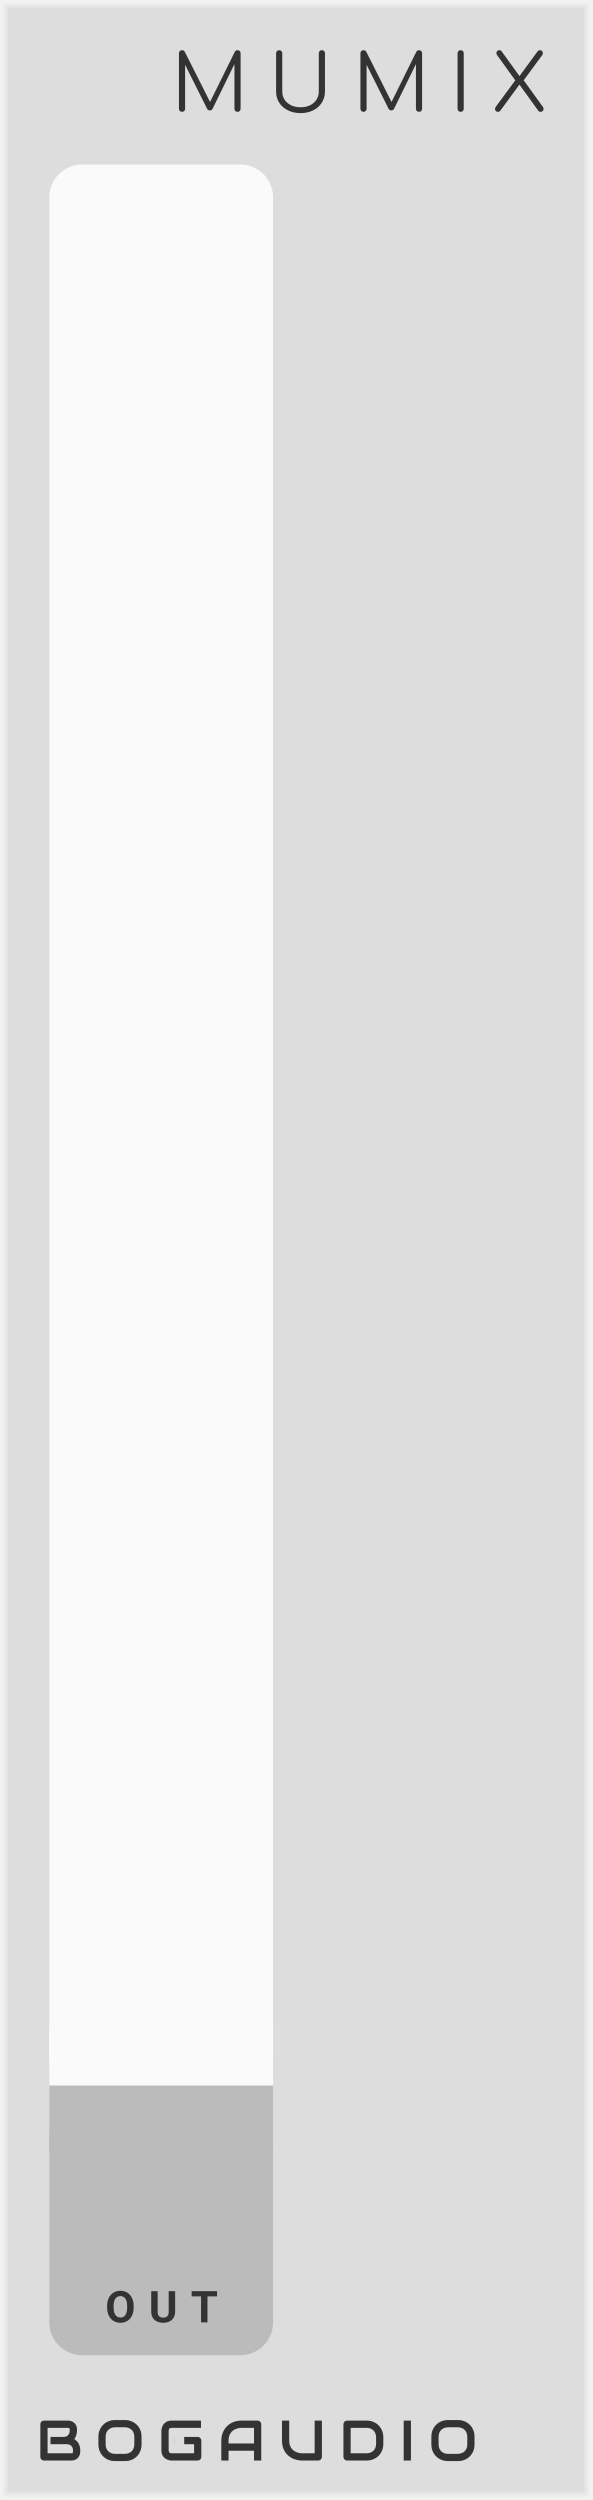
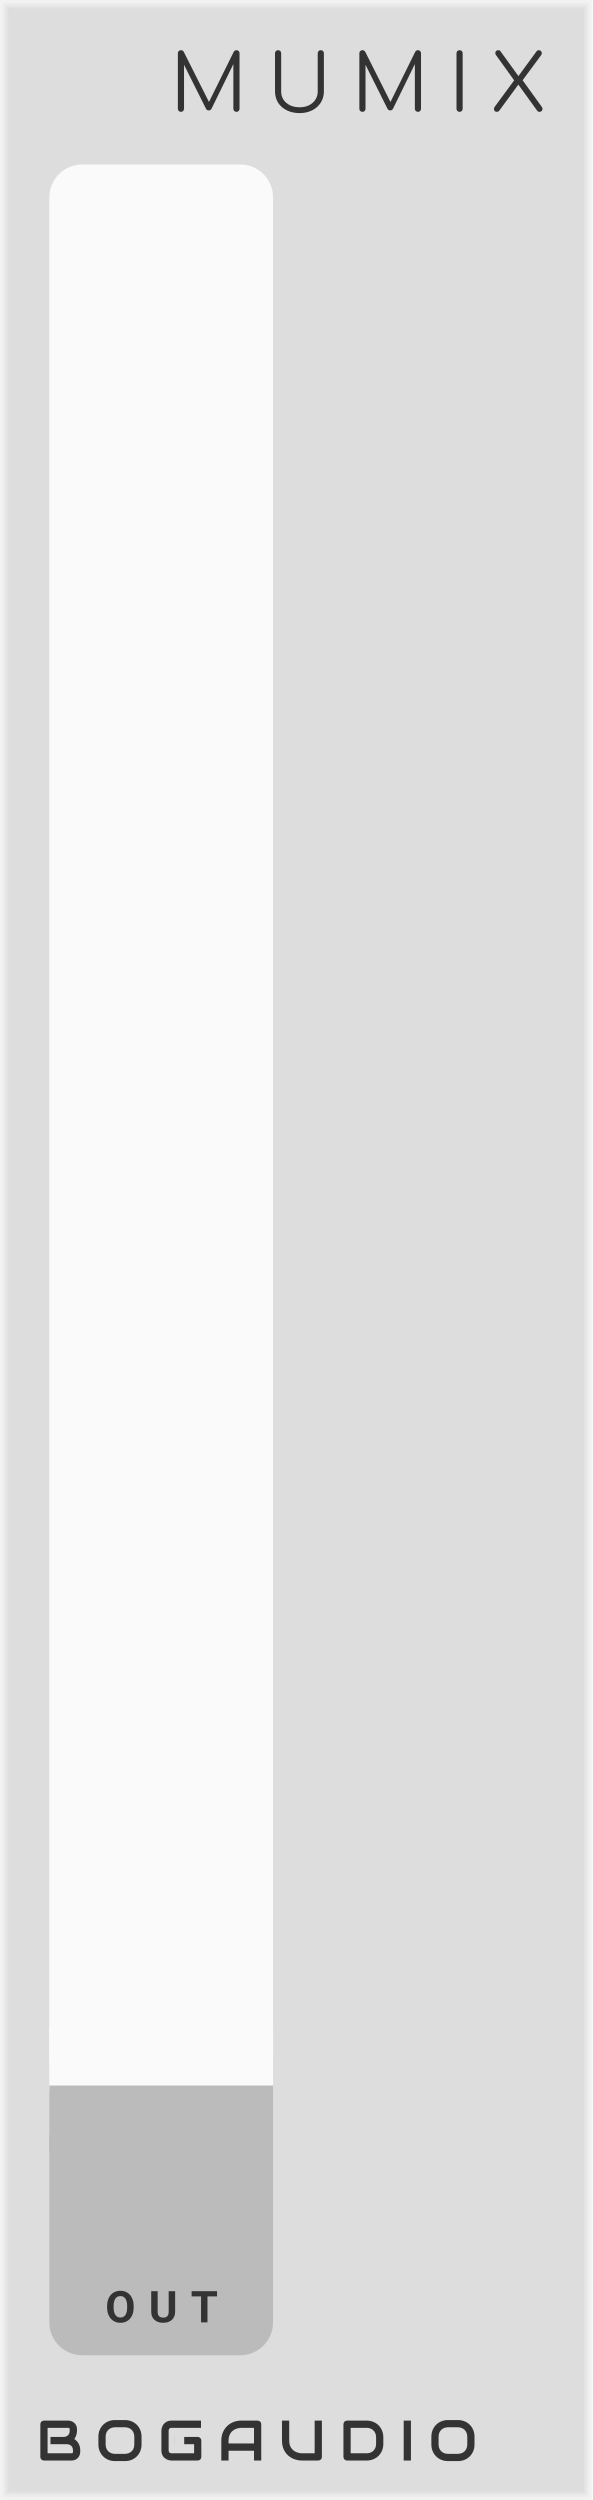
- <svg xmlns="http://www.w3.org/2000/svg" id="svg32322" viewBox="0 0 90 380" height="380" width="90" version="1.1">
-   <defs id="defs32326" />
-   <path d="M 0,0 H 90 V 380 H 0 Z" style="fill:#dddddd" id="rect32254" />
-   <path d="M 1,1 H 89 V 379 H 1 V 1" style="fill:none;stroke:#e4e4e4;stroke-width:0.5" id="polyline32256" />
-   <path d="m 0.5,0.5 h 89 v 379 H 0.5 V 0.5" style="fill:none;stroke:#ebebeb;stroke-width:0.8" id="polyline32258" />
-   <path d="M 0,0 H 90 V 380 H 0 V 0" style="fill:none;stroke:#f2f2f2;stroke-width:1" id="polyline32260" />
-   <g class="title" style="font-weight:normal;font-size:12px;font-family:Comfortaa, sans-serif;letter-spacing:3px;fill:#333333" id="text32262" aria-label="MUMIX">
-     <path id="path32385" style="font-weight:normal;font-size:12px;font-family:Comfortaa, sans-serif;letter-spacing:3px;fill:#333333" d="m 36.116,7.628 q 0.192,0 0.324,0.132 0.132,0.132 0.132,0.336 v 8.436 q 0,0.192 -0.132,0.336 Q 36.308,17 36.116,17 35.912,17 35.768,16.868 35.636,16.724 35.636,16.532 V 9.74 L 32.3,16.556 q -0.144,0.228 -0.408,0.228 -0.3,0 -0.432,-0.288 L 28.136,9.848 v 6.684 q 0,0.192 -0.132,0.336 Q 27.872,17 27.668,17 27.476,17 27.332,16.868 27.2,16.724 27.2,16.532 V 8.096 q 0,-0.204 0.132,-0.336 0.144,-0.132 0.336,-0.132 0.276,0 0.42,0.24 l 3.84,7.632 3.768,-7.632 q 0.144,-0.24 0.42,-0.24 z" />
-     <path id="path32387" style="font-weight:normal;font-size:12px;font-family:Comfortaa, sans-serif;letter-spacing:3px;fill:#333333" d="m 45.698,17.192 q -1.08,0 -1.932,-0.42 -0.852,-0.42 -1.332,-1.164 -0.468,-0.756 -0.468,-1.704 V 8.096 q 0,-0.204 0.132,-0.336 0.132,-0.132 0.336,-0.132 0.204,0 0.336,0.132 0.132,0.132 0.132,0.336 v 5.808 q 0,0.696 0.348,1.248 0.36,0.54 0.996,0.852 0.636,0.3 1.452,0.3 0.804,0 1.428,-0.3 0.624,-0.312 0.972,-0.852 0.36,-0.552 0.36,-1.248 V 8.096 q 0,-0.204 0.132,-0.336 0.132,-0.132 0.336,-0.132 0.204,0 0.336,0.132 0.132,0.132 0.132,0.336 v 5.808 q 0,0.948 -0.48,1.704 -0.468,0.744 -1.308,1.164 -0.84,0.42 -1.908,0.42 z" />
-     <path id="path32389" style="font-weight:normal;font-size:12px;font-family:Comfortaa, sans-serif;letter-spacing:3px;fill:#333333" d="m 63.702,7.628 q 0.192,0 0.324,0.132 0.132,0.132 0.132,0.336 v 8.436 q 0,0.192 -0.132,0.336 -0.132,0.132 -0.324,0.132 -0.204,0 -0.348,-0.132 -0.132,-0.144 -0.132,-0.336 V 9.74 l -3.336,6.816 q -0.144,0.228 -0.408,0.228 -0.3,0 -0.432,-0.288 L 55.722,9.848 v 6.684 q 0,0.192 -0.132,0.336 -0.132,0.132 -0.336,0.132 -0.192,0 -0.336,-0.132 -0.132,-0.144 -0.132,-0.336 V 8.096 q 0,-0.204 0.132,-0.336 0.144,-0.132 0.336,-0.132 0.276,0 0.42,0.24 l 3.84,7.632 3.768,-7.632 q 0.144,-0.24 0.42,-0.24 z" />
-     <path id="path32391" style="font-weight:normal;font-size:12px;font-family:Comfortaa, sans-serif;letter-spacing:3px;fill:#333333" d="m 70.02,17 q -0.192,0 -0.336,-0.132 -0.132,-0.144 -0.132,-0.336 V 8.096 q 0,-0.204 0.132,-0.336 0.144,-0.132 0.336,-0.132 0.204,0 0.336,0.132 0.132,0.132 0.132,0.336 v 8.436 q 0,0.192 -0.132,0.336 Q 70.224,17 70.02,17 Z" />
-     <path id="path32393" style="font-weight:normal;font-size:12px;font-family:Comfortaa, sans-serif;letter-spacing:3px;fill:#333333" d="m 82.516,16.244 q 0.108,0.144 0.108,0.3 0,0.192 -0.12,0.324 -0.12,0.132 -0.324,0.132 -0.24,0 -0.36,-0.168 L 78.952,12.86 76.024,16.856 Q 75.904,17 75.688,17 q -0.204,0 -0.324,-0.12 -0.12,-0.132 -0.12,-0.312 0,-0.18 0.108,-0.324 l 2.964,-4.032 -2.772,-3.852 q -0.096,-0.156 -0.096,-0.288 0,-0.18 0.12,-0.312 0.12,-0.132 0.312,-0.132 0.24,0 0.36,0.168 l 2.724,3.768 2.76,-3.768 q 0.132,-0.168 0.36,-0.168 0.192,0 0.312,0.144 0.12,0.132 0.12,0.312 0,0.156 -0.084,0.276 l -2.832,3.84 z" />
+ <svg xmlns="http://www.w3.org/2000/svg" id="svg33012" viewBox="0 0 90 380" height="380" width="90" version="1.1">
+   <defs id="defs33016" />
+   <svg version="1.1" id="svg32940" width="100%" height="100%">
+     <path class="module-background background-fill" d="M 0,0 H 90 V 380 H 0 Z" style="fill:#dddddd" id="rect32938" />
+   </svg>
+   <svg version="1.1" id="svg32948" width="100%" height="100%">
+     <path class="module-border-inner" d="M 1,1 H 89 V 379 H 1 V 1" style="fill:none;stroke:#e4e4e4;stroke-width:0.5" id="polyline32942" />
+     <path class="module-border-middle" d="m 0.5,0.5 h 89 v 379 H 0.5 V 0.5" style="fill:none;stroke:#ebebeb;stroke-width:0.8" id="polyline32944" />
+     <path class="module-border-outer" d="M 0,0 H 90 V 380 H 0 V 0" style="fill:none;stroke:#f2f2f2;stroke-width:1" id="polyline32946" />
+   </svg>
+   <g class="title" style="font-weight:normal;font-size:12px;font-family:Comfortaa, sans-serif;letter-spacing:3px;text-anchor:end;fill:#333333" id="text32950" aria-label="MUMIX">
+     <path id="path33083" style="font-weight:normal;font-size:12px;font-family:Comfortaa, sans-serif;letter-spacing:3px;text-anchor:end;fill:#333333" d="m 35.952,7.628 q 0.192,0 0.324,0.132 0.132,0.132 0.132,0.336 v 8.436 q 0,0.192 -0.132,0.336 -0.132,0.132 -0.324,0.132 -0.204,0 -0.348,-0.132 -0.132,-0.144 -0.132,-0.336 V 9.74 l -3.336,6.816 q -0.144,0.228 -0.408,0.228 -0.3,0 -0.432,-0.288 l -3.324,-6.648 v 6.684 q 0,0.192 -0.132,0.336 Q 27.708,17 27.504,17 q -0.192,0 -0.336,-0.132 -0.132,-0.144 -0.132,-0.336 V 8.096 q 0,-0.204 0.132,-0.336 0.144,-0.132 0.336,-0.132 0.276,0 0.42,0.24 l 3.84,7.632 3.768,-7.632 q 0.144,-0.24 0.42,-0.24 z" />
+     <path id="path33085" style="font-weight:normal;font-size:12px;font-family:Comfortaa, sans-serif;letter-spacing:3px;text-anchor:end;fill:#333333" d="m 45.534,17.192 q -1.08,0 -1.932,-0.42 -0.852,-0.42 -1.332,-1.164 -0.468,-0.756 -0.468,-1.704 V 8.096 q 0,-0.204 0.132,-0.336 0.132,-0.132 0.336,-0.132 0.204,0 0.336,0.132 0.132,0.132 0.132,0.336 v 5.808 q 0,0.696 0.348,1.248 0.36,0.54 0.996,0.852 0.636,0.3 1.452,0.3 0.804,0 1.428,-0.3 0.624,-0.312 0.972,-0.852 0.36,-0.552 0.36,-1.248 V 8.096 q 0,-0.204 0.132,-0.336 0.132,-0.132 0.336,-0.132 0.204,0 0.336,0.132 0.132,0.132 0.132,0.336 v 5.808 q 0,0.948 -0.48,1.704 -0.468,0.744 -1.308,1.164 -0.84,0.42 -1.908,0.42 z" />
+     <path id="path33087" style="font-weight:normal;font-size:12px;font-family:Comfortaa, sans-serif;letter-spacing:3px;text-anchor:end;fill:#333333" d="m 63.538,7.628 q 0.192,0 0.324,0.132 0.132,0.132 0.132,0.336 v 8.436 q 0,0.192 -0.132,0.336 -0.132,0.132 -0.324,0.132 -0.204,0 -0.348,-0.132 -0.132,-0.144 -0.132,-0.336 V 9.74 l -3.336,6.816 q -0.144,0.228 -0.408,0.228 -0.3,0 -0.432,-0.288 l -3.324,-6.648 v 6.684 q 0,0.192 -0.132,0.336 -0.132,0.132 -0.336,0.132 -0.192,0 -0.336,-0.132 -0.132,-0.144 -0.132,-0.336 V 8.096 q 0,-0.204 0.132,-0.336 0.144,-0.132 0.336,-0.132 0.276,0 0.42,0.24 l 3.84,7.632 3.768,-7.632 q 0.144,-0.24 0.42,-0.24 z" />
+     <path id="path33089" style="font-weight:normal;font-size:12px;font-family:Comfortaa, sans-serif;letter-spacing:3px;text-anchor:end;fill:#333333" d="m 69.856,17 q -0.192,0 -0.336,-0.132 -0.132,-0.144 -0.132,-0.336 V 8.096 q 0,-0.204 0.132,-0.336 0.144,-0.132 0.336,-0.132 0.204,0 0.336,0.132 0.132,0.132 0.132,0.336 v 8.436 q 0,0.192 -0.132,0.336 Q 70.059,17 69.856,17 Z" />
+     <path id="path33091" style="font-weight:normal;font-size:12px;font-family:Comfortaa, sans-serif;letter-spacing:3px;text-anchor:end;fill:#333333" d="m 82.352,16.244 q 0.108,0.144 0.108,0.3 0,0.192 -0.12,0.324 -0.12,0.132 -0.324,0.132 -0.24,0 -0.36,-0.168 l -2.868,-3.972 -2.928,3.996 q -0.12,0.144 -0.336,0.144 -0.204,0 -0.324,-0.12 -0.12,-0.132 -0.12,-0.312 0,-0.18 0.108,-0.324 l 2.964,-4.032 -2.772,-3.852 q -0.096,-0.156 -0.096,-0.288 0,-0.18 0.12,-0.312 0.12,-0.132 0.312,-0.132 0.24,0 0.36,0.168 l 2.724,3.768 2.76,-3.768 q 0.132,-0.168 0.36,-0.168 0.192,0 0.312,0.144 0.12,0.132 0.12,0.312 0,0.156 -0.084,0.276 l -2.832,3.84 z" />
  </g>
-   <g class="brand" style="font-weight:bold;font-size:8.667px;font-family:Audiowide, sans-serif;letter-spacing:2px;fill:#333333" id="text32264" aria-label="BOGAUDIO">
-     <path id="path32368" style="font-weight:bold;font-size:8.667px;font-family:Audiowide, sans-serif;letter-spacing:2px;fill:#333333" d="m 12.195,372.667 q 0,0.203 -0.072,0.436 -0.068,0.233 -0.229,0.432 -0.157,0.199 -0.41,0.334 Q 11.23,374 10.862,374 H 6.685 q -0.118,0 -0.22,-0.042 -0.102,-0.042 -0.178,-0.114 -0.072,-0.076 -0.114,-0.178 -0.042,-0.102 -0.042,-0.22 V 368.486 q 0,-0.114 0.042,-0.216 0.042,-0.102 0.114,-0.178 0.076,-0.076 0.178,-0.118 0.102,-0.042 0.22,-0.042 h 3.682 q 0.203,0 0.436,0.072 0.233,0.072 0.432,0.233 0.203,0.157 0.334,0.41 0.135,0.254 0.135,0.622 v 0.207 q 0,0.292 -0.097,0.631 -0.097,0.334 -0.313,0.635 0.186,0.114 0.347,0.275 0.165,0.161 0.288,0.372 0.123,0.212 0.195,0.478 0.072,0.267 0.072,0.588 z m -1.1,-0.212 q 0,-0.216 -0.068,-0.385 -0.068,-0.173 -0.19,-0.296 -0.123,-0.123 -0.296,-0.186 -0.174,-0.068 -0.389,-0.068 H 7.671 v -1.109 h 1.985 q 0.216,0 0.389,-0.064 0.174,-0.068 0.296,-0.19 0.123,-0.123 0.186,-0.292 0.068,-0.173 0.068,-0.389 v -0.207 q 0,-0.237 -0.229,-0.237 H 7.231 v 3.868 h 3.631 q 0.03,0 0.072,-0.004 0.042,-0.004 0.076,-0.025 0.034,-0.021 0.059,-0.072 0.025,-0.051 0.025,-0.14 z" />
-     <path id="path32370" style="font-weight:bold;font-size:8.667px;font-family:Audiowide, sans-serif;letter-spacing:2px;fill:#333333" d="m 21.516,371.546 q 0,0.554 -0.19,1.02 -0.19,0.465 -0.529,0.804 -0.339,0.339 -0.804,0.529 -0.461,0.186 -1.007,0.186 h -1.49 q -0.546,0 -1.011,-0.186 -0.465,-0.19 -0.804,-0.529 -0.339,-0.339 -0.533,-0.804 -0.19,-0.466 -0.19,-1.02 v -1.159 q 0,-0.55 0.19,-1.016 0.195,-0.47 0.533,-0.804 0.339,-0.339 0.804,-0.529 0.465,-0.19 1.011,-0.19 h 1.49 q 0.546,0 1.007,0.19 0.465,0.19 0.804,0.529 0.339,0.334 0.529,0.804 0.19,0.466 0.19,1.016 z m -1.1,-1.159 q 0,-0.326 -0.106,-0.588 -0.102,-0.267 -0.292,-0.453 -0.186,-0.19 -0.453,-0.292 -0.262,-0.106 -0.58,-0.106 h -1.49 q -0.322,0 -0.588,0.106 -0.262,0.102 -0.453,0.292 -0.19,0.186 -0.296,0.453 -0.102,0.262 -0.102,0.588 v 1.159 q 0,0.326 0.102,0.592 0.106,0.262 0.296,0.453 0.19,0.186 0.453,0.292 0.267,0.102 0.588,0.102 h 1.481 q 0.322,0 0.584,-0.102 0.267,-0.106 0.457,-0.292 0.19,-0.19 0.292,-0.453 0.106,-0.267 0.106,-0.592 z" />
-     <path id="path32372" style="font-weight:bold;font-size:8.667px;font-family:Audiowide, sans-serif;letter-spacing:2px;fill:#333333" d="m 30.6,373.446 q 0,0.118 -0.042,0.22 -0.042,0.102 -0.118,0.178 -0.072,0.072 -0.174,0.114 Q 30.164,374 30.045,374 h -3.969 q -0.152,0 -0.33,-0.034 -0.174,-0.038 -0.347,-0.114 -0.169,-0.076 -0.326,-0.195 -0.157,-0.123 -0.279,-0.292 -0.118,-0.173 -0.19,-0.398 -0.072,-0.229 -0.072,-0.512 v -2.979 q 0,-0.152 0.034,-0.326 0.038,-0.178 0.114,-0.347 0.076,-0.173 0.199,-0.33 0.123,-0.157 0.292,-0.275 0.174,-0.123 0.398,-0.195 0.224,-0.072 0.508,-0.072 h 4.473 v 1.1 h -4.473 q -0.216,0 -0.33,0.114 -0.114,0.114 -0.114,0.339 v 2.971 q 0,0.212 0.114,0.33 0.118,0.114 0.33,0.114 h 3.424 v -1.38 H 26.571 v -1.109 h 3.474 q 0.118,0 0.22,0.047 0.102,0.042 0.174,0.118 0.076,0.076 0.118,0.178 0.042,0.097 0.042,0.212 z" />
-     <path id="path32374" style="font-weight:bold;font-size:8.667px;font-family:Audiowide, sans-serif;letter-spacing:2px;fill:#333333" d="m 39.709,374 h -1.1 v -1.49 h -3.868 V 374 h -1.1 v -3.034 q 0,-0.664 0.229,-1.223 0.229,-0.559 0.635,-0.961 0.406,-0.402 0.961,-0.626 0.554,-0.224 1.21,-0.224 h 2.48 q 0.114,0 0.216,0.042 0.102,0.042 0.178,0.118 0.076,0.076 0.118,0.178 0.042,0.102 0.042,0.216 z m -4.968,-2.59 h 3.868 v -2.378 h -1.934 q -0.051,0 -0.216,0.017 -0.161,0.013 -0.377,0.072 -0.212,0.059 -0.449,0.182 -0.237,0.123 -0.436,0.339 -0.199,0.216 -0.33,0.542 -0.127,0.322 -0.127,0.783 z" />
-     <path id="path32376" style="font-weight:bold;font-size:8.667px;font-family:Audiowide, sans-serif;letter-spacing:2px;fill:#333333" d="m 48.928,373.446 q 0,0.118 -0.042,0.22 -0.042,0.102 -0.118,0.178 -0.076,0.072 -0.178,0.114 Q 48.488,374 48.374,374 h -2.48 q -0.351,0 -0.711,-0.076 -0.36,-0.076 -0.698,-0.233 -0.334,-0.161 -0.631,-0.406 -0.296,-0.245 -0.521,-0.58 -0.22,-0.339 -0.347,-0.77 -0.127,-0.436 -0.127,-0.969 v -3.034 h 1.1 v 3.034 q 0,0.465 0.127,0.787 0.131,0.322 0.33,0.537 0.199,0.216 0.436,0.339 0.237,0.123 0.449,0.182 0.216,0.059 0.377,0.076 0.165,0.013 0.216,0.013 h 1.934 v -4.968 h 1.1 z" />
-     <path id="path32378" style="font-weight:bold;font-size:8.667px;font-family:Audiowide, sans-serif;letter-spacing:2px;fill:#333333" d="m 58.266,371.461 q 0,0.554 -0.195,1.02 -0.19,0.466 -0.529,0.804 -0.339,0.334 -0.804,0.525 Q 56.273,374 55.727,374 h -2.971 q -0.118,0 -0.22,-0.042 -0.102,-0.042 -0.178,-0.114 -0.072,-0.076 -0.114,-0.178 -0.042,-0.102 -0.042,-0.22 V 368.486 q 0,-0.114 0.042,-0.216 0.042,-0.102 0.114,-0.178 0.076,-0.076 0.178,-0.118 0.102,-0.042 0.22,-0.042 h 2.971 q 0.546,0 1.011,0.19 0.465,0.19 0.804,0.529 0.339,0.334 0.529,0.804 0.195,0.465 0.195,1.016 z m -1.1,-0.99 q 0,-0.322 -0.106,-0.588 -0.102,-0.267 -0.292,-0.453 -0.19,-0.19 -0.457,-0.292 -0.262,-0.106 -0.584,-0.106 h -2.425 v 3.868 h 2.425 q 0.322,0 0.584,-0.102 0.267,-0.106 0.457,-0.292 0.19,-0.19 0.292,-0.453 0.106,-0.267 0.106,-0.592 z" />
-     <path id="path32380" style="font-weight:bold;font-size:8.667px;font-family:Audiowide, sans-serif;letter-spacing:2px;fill:#333333" d="M 62.463,374 H 61.362 v -6.068 h 1.1 z" />
-     <path id="path32382" style="font-weight:bold;font-size:8.667px;font-family:Audiowide, sans-serif;letter-spacing:2px;fill:#333333" d="m 72.126,371.546 q 0,0.554 -0.19,1.02 -0.19,0.465 -0.529,0.804 -0.339,0.339 -0.804,0.529 -0.461,0.186 -1.007,0.186 h -1.49 q -0.546,0 -1.011,-0.186 -0.465,-0.19 -0.804,-0.529 -0.339,-0.339 -0.533,-0.804 -0.19,-0.466 -0.19,-1.02 v -1.159 q 0,-0.55 0.19,-1.016 0.195,-0.47 0.533,-0.804 0.339,-0.339 0.804,-0.529 0.465,-0.19 1.011,-0.19 h 1.49 q 0.546,0 1.007,0.19 0.465,0.19 0.804,0.529 0.339,0.334 0.529,0.804 0.19,0.466 0.19,1.016 z m -1.1,-1.159 q 0,-0.326 -0.106,-0.588 -0.102,-0.267 -0.292,-0.453 -0.186,-0.19 -0.453,-0.292 -0.262,-0.106 -0.58,-0.106 h -1.49 q -0.322,0 -0.588,0.106 -0.262,0.102 -0.453,0.292 -0.19,0.186 -0.296,0.453 -0.102,0.262 -0.102,0.588 v 1.159 q 0,0.326 0.102,0.592 0.106,0.262 0.296,0.453 0.19,0.186 0.453,0.292 0.267,0.102 0.588,0.102 h 1.481 q 0.322,0 0.584,-0.102 0.267,-0.106 0.457,-0.292 0.19,-0.19 0.292,-0.453 0.106,-0.267 0.106,-0.592 z" />
+   <g transform="translate(5.5,374)" id="g32956">
+     <g class="brand" style="font-weight:bold;font-size:8.667px;font-family:Audiowide, sans-serif;letter-spacing:2px;fill:#333333" id="text32952" aria-label="BOGAUDIO">
+       <path id="path33065" style="font-weight:bold;font-size:8.667px;font-family:Audiowide, sans-serif;letter-spacing:2px;fill:#333333" d="m 6.695,-1.333 q 0,0.203 -0.072,0.436 -0.068,0.233 -0.229,0.432 -0.157,0.199 -0.41,0.334 Q 5.73,0 5.362,0 H 1.185 Q 1.066,0 0.965,-0.042 0.863,-0.085 0.787,-0.157 0.715,-0.233 0.673,-0.334 0.631,-0.436 0.631,-0.554 V -5.514 q 0,-0.114 0.042,-0.216 0.042,-0.102 0.114,-0.178 0.076,-0.076 0.178,-0.118 0.102,-0.042 0.22,-0.042 h 3.682 q 0.203,0 0.436,0.072 0.233,0.072 0.432,0.233 0.203,0.157 0.334,0.41 0.135,0.254 0.135,0.622 v 0.207 q 0,0.292 -0.097,0.631 -0.097,0.334 -0.313,0.635 0.186,0.114 0.347,0.275 0.165,0.161 0.288,0.372 0.123,0.212 0.195,0.478 0.072,0.267 0.072,0.588 z M 5.594,-1.545 q 0,-0.216 -0.068,-0.385 Q 5.459,-2.103 5.336,-2.226 5.214,-2.349 5.04,-2.412 4.867,-2.48 4.651,-2.48 H 2.171 V -3.589 h 1.985 q 0.216,0 0.389,-0.063 0.174,-0.068 0.296,-0.19 0.123,-0.123 0.186,-0.292 0.068,-0.174 0.068,-0.389 v -0.207 q 0,-0.237 -0.229,-0.237 H 1.731 v 3.868 h 3.631 q 0.03,0 0.072,-0.004 0.042,-0.004 0.076,-0.025 0.034,-0.021 0.059,-0.072 0.025,-0.051 0.025,-0.14 z" />
+       <path id="path33067" style="font-weight:bold;font-size:8.667px;font-family:Audiowide, sans-serif;letter-spacing:2px;fill:#333333" d="m 16.016,-2.454 q 0,0.554 -0.19,1.02 -0.19,0.465 -0.529,0.804 -0.339,0.339 -0.804,0.529 -0.461,0.186 -1.007,0.186 h -1.49 q -0.546,0 -1.011,-0.186 Q 10.519,-0.292 10.18,-0.631 9.841,-0.969 9.647,-1.435 9.456,-1.9 9.456,-2.454 v -1.16 q 0,-0.55 0.19,-1.016 0.195,-0.47 0.533,-0.804 0.339,-0.339 0.804,-0.529 0.465,-0.19 1.011,-0.19 h 1.49 q 0.546,0 1.007,0.19 0.465,0.19 0.804,0.529 0.339,0.334 0.529,0.804 0.19,0.465 0.19,1.016 z m -1.1,-1.16 q 0,-0.326 -0.106,-0.588 -0.102,-0.267 -0.292,-0.453 -0.186,-0.19 -0.453,-0.292 -0.262,-0.106 -0.58,-0.106 h -1.49 q -0.322,0 -0.588,0.106 -0.262,0.102 -0.453,0.292 -0.19,0.186 -0.296,0.453 -0.102,0.262 -0.102,0.588 v 1.16 q 0,0.326 0.102,0.592 0.106,0.262 0.296,0.453 0.19,0.186 0.453,0.292 0.267,0.102 0.588,0.102 h 1.481 q 0.322,0 0.584,-0.102 0.267,-0.106 0.457,-0.292 0.19,-0.19 0.292,-0.453 0.106,-0.267 0.106,-0.592 z" />
+       <path id="path33069" style="font-weight:bold;font-size:8.667px;font-family:Audiowide, sans-serif;letter-spacing:2px;fill:#333333" d="m 25.1,-0.554 q 0,0.118 -0.042,0.22 -0.042,0.102 -0.118,0.178 -0.072,0.072 -0.174,0.114 Q 24.664,0 24.545,0 h -3.969 q -0.152,0 -0.33,-0.034 -0.174,-0.038 -0.347,-0.114 -0.169,-0.076 -0.326,-0.195 -0.157,-0.123 -0.279,-0.292 -0.118,-0.174 -0.19,-0.398 -0.072,-0.229 -0.072,-0.512 v -2.979 q 0,-0.152 0.034,-0.326 0.038,-0.178 0.114,-0.347 0.076,-0.174 0.199,-0.33 0.123,-0.157 0.292,-0.275 0.174,-0.123 0.398,-0.195 0.224,-0.072 0.508,-0.072 h 4.473 v 1.1 h -4.473 q -0.216,0 -0.33,0.114 -0.114,0.114 -0.114,0.339 v 2.971 q 0,0.212 0.114,0.33 0.118,0.114 0.33,0.114 h 3.424 V -2.48 H 21.071 V -3.589 h 3.474 q 0.118,0 0.22,0.047 0.102,0.042 0.174,0.118 0.076,0.076 0.118,0.178 0.042,0.097 0.042,0.212 z" />
+       <path id="path33071" style="font-weight:bold;font-size:8.667px;font-family:Audiowide, sans-serif;letter-spacing:2px;fill:#333333" d="m 34.209,0 h -1.1 v -1.49 h -3.868 V 0 h -1.1 v -3.034 q 0,-0.664 0.229,-1.223 0.229,-0.559 0.635,-0.961 0.406,-0.402 0.961,-0.626 0.554,-0.224 1.21,-0.224 h 2.48 q 0.114,0 0.216,0.042 0.102,0.042 0.178,0.118 0.076,0.076 0.118,0.178 0.042,0.102 0.042,0.216 z m -4.968,-2.59 h 3.868 v -2.378 h -1.934 q -0.051,0 -0.216,0.017 -0.161,0.013 -0.377,0.072 -0.212,0.059 -0.449,0.182 -0.237,0.123 -0.436,0.339 -0.199,0.216 -0.33,0.542 -0.127,0.322 -0.127,0.783 z" />
+       <path id="path33073" style="font-weight:bold;font-size:8.667px;font-family:Audiowide, sans-serif;letter-spacing:2px;fill:#333333" d="m 43.428,-0.554 q 0,0.118 -0.042,0.22 -0.042,0.102 -0.118,0.178 -0.076,0.072 -0.178,0.114 Q 42.988,0 42.874,0 H 40.394 Q 40.043,0 39.683,-0.076 39.324,-0.152 38.985,-0.309 38.651,-0.47 38.355,-0.715 38.058,-0.961 37.834,-1.295 37.614,-1.633 37.487,-2.065 37.36,-2.501 37.36,-3.034 v -3.034 h 1.1 v 3.034 q 0,0.465 0.127,0.787 0.131,0.322 0.33,0.537 0.199,0.216 0.436,0.339 0.237,0.123 0.449,0.182 0.216,0.059 0.377,0.076 0.165,0.013 0.216,0.013 h 1.934 v -4.968 h 1.1 z" />
+       <path id="path33075" style="font-weight:bold;font-size:8.667px;font-family:Audiowide, sans-serif;letter-spacing:2px;fill:#333333" d="m 52.766,-2.539 q 0,0.554 -0.195,1.02 -0.19,0.465 -0.529,0.804 -0.339,0.334 -0.804,0.525 Q 50.773,0 50.227,0 h -2.971 q -0.118,0 -0.22,-0.042 -0.102,-0.042 -0.178,-0.114 -0.072,-0.076 -0.114,-0.178 -0.042,-0.102 -0.042,-0.22 V -5.514 q 0,-0.114 0.042,-0.216 0.042,-0.102 0.114,-0.178 0.076,-0.076 0.178,-0.118 0.102,-0.042 0.22,-0.042 h 2.971 q 0.546,0 1.011,0.19 0.465,0.19 0.804,0.529 0.339,0.334 0.529,0.804 0.195,0.465 0.195,1.016 z m -1.1,-0.99 q 0,-0.322 -0.106,-0.588 -0.102,-0.267 -0.292,-0.453 -0.19,-0.19 -0.457,-0.292 -0.262,-0.106 -0.584,-0.106 h -2.425 v 3.868 h 2.425 q 0.322,0 0.584,-0.102 0.267,-0.106 0.457,-0.292 0.19,-0.19 0.292,-0.453 0.106,-0.267 0.106,-0.592 z" />
+       <path id="path33077" style="font-weight:bold;font-size:8.667px;font-family:Audiowide, sans-serif;letter-spacing:2px;fill:#333333" d="M 56.963,0 H 55.862 v -6.068 h 1.1 z" />
+       <path id="path33079" style="font-weight:bold;font-size:8.667px;font-family:Audiowide, sans-serif;letter-spacing:2px;fill:#333333" d="m 66.626,-2.454 q 0,0.554 -0.19,1.02 -0.19,0.465 -0.529,0.804 -0.339,0.339 -0.804,0.529 -0.461,0.186 -1.007,0.186 h -1.49 q -0.546,0 -1.011,-0.186 -0.465,-0.19 -0.804,-0.529 -0.339,-0.339 -0.533,-0.804 -0.19,-0.465 -0.19,-1.02 v -1.16 q 0,-0.55 0.19,-1.016 0.195,-0.47 0.533,-0.804 0.339,-0.339 0.804,-0.529 0.465,-0.19 1.011,-0.19 h 1.49 q 0.546,0 1.007,0.19 0.465,0.19 0.804,0.529 0.339,0.334 0.529,0.804 0.19,0.465 0.19,1.016 z m -1.1,-1.16 q 0,-0.326 -0.106,-0.588 -0.102,-0.267 -0.292,-0.453 -0.186,-0.19 -0.453,-0.292 -0.262,-0.106 -0.58,-0.106 h -1.49 q -0.322,0 -0.588,0.106 -0.262,0.102 -0.453,0.292 -0.19,0.186 -0.296,0.453 -0.102,0.262 -0.102,0.588 v 1.16 q 0,0.326 0.102,0.592 0.106,0.262 0.296,0.453 0.19,0.186 0.453,0.292 0.267,0.102 0.588,0.102 h 1.481 q 0.322,0 0.584,-0.102 0.267,-0.106 0.457,-0.292 0.19,-0.19 0.292,-0.453 0.106,-0.267 0.106,-0.592 z" />
+     </g>
+     <path d="M 0,0 H 1.5 V 2 H 0 Z" style="fill:#dddddd" transform="translate(21,-4)" id="rect32954" />
  </g>
-   <path d="M 26.5,370 H 28 v 2 h -1.5 z" style="fill:#dddddd" id="rect32266" />
-   <g transform="translate(7.5,25)" id="g32290">
-     <path d="M 0,0 H 34 V 10 H 0 Z" style="fill:#fafafa" transform="translate(0,283)" id="rect32270" />
-     <path d="m 5,0 h 24 c 2.77,0 5,2.23 5,5 v 283 c 0,2.77 -2.23,5 -5,5 H 5 c -2.77,0 -5,-2.23 -5,-5 V 5 C 0,2.23 2.23,0 5,0 Z" style="fill:#fafafa" id="rect32272" />
-     <g transform="translate(5,5)" id="g32274" />
-     <g transform="translate(5,42)" id="g32276" />
-     <g transform="translate(5,79)" id="g32278" />
-     <g transform="translate(5,116)" id="g32280" />
-     <g transform="translate(5,153)" id="g32282" />
-     <g transform="translate(5,190)" id="g32284" />
-     <g transform="translate(5,227)" id="g32286" />
-     <g transform="translate(5,264)" id="g32288" />
+   <g transform="translate(7.5,25)" id="g32980">
+     <path d="M 0,0 H 34 V 10 H 0 Z" style="fill:#fafafa" transform="translate(0,283)" id="rect32960" />
+     <path d="m 5,0 h 24 c 2.77,0 5,2.23 5,5 v 283 c 0,2.77 -2.23,5 -5,5 H 5 c -2.77,0 -5,-2.23 -5,-5 V 5 C 0,2.23 2.23,0 5,0 Z" style="fill:#fafafa" id="rect32962" />
+     <g transform="translate(5,5)" id="g32964" />
+     <g transform="translate(5,42)" id="g32966" />
+     <g transform="translate(5,79)" id="g32968" />
+     <g transform="translate(5,116)" id="g32970" />
+     <g transform="translate(5,153)" id="g32972" />
+     <g transform="translate(5,190)" id="g32974" />
+     <g transform="translate(5,227)" id="g32976" />
+     <g transform="translate(5,264)" id="g32978" />
  </g>
-   <g transform="translate(7.5,320)" id="g32300">
-     <path d="M 0,0 H 34 V 10 H 0 Z" style="fill:#bbbbbb" transform="translate(0,-3)" id="rect32292" />
-     <path d="m 5,0 h 24 c 2.77,0 5,2.23 5,5 v 28 c 0,2.77 -2.23,5 -5,5 H 5 C 2.23,38 0,35.77 0,33 V 5 C 0,2.23 2.23,0 5,0 Z" style="fill:#bbbbbb" id="rect32294" />
-     <g transform="translate(5,1)" id="g32296" />
-     <g style="font-weight:bold;font-size:6.667px;font-family:Roboto, sans-serif;letter-spacing:2px;fill:#333333" id="text32298" transform="translate(8.5,33)" aria-label="OUT">
-       <path id="path32358" style="font-weight:bold;font-size:6.667px;font-family:Roboto, sans-serif;letter-spacing:2px;fill:#333333" d="m 4.316,-2.262 q 0,0.7 -0.247,1.227 -0.247,0.527 -0.71,0.814 -0.459,0.286 -1.055,0.286 -0.589,0 -1.051,-0.283 Q 0.791,-0.501 0.537,-1.025 0.283,-1.553 0.28,-2.236 v -0.234 q 0,-0.7 0.251,-1.23 0.254,-0.534 0.713,-0.817 0.462,-0.286 1.055,-0.286 0.592,0 1.051,0.286 0.462,0.283 0.713,0.817 0.254,0.531 0.254,1.227 z M 3.327,-2.477 q 0,-0.745 -0.267,-1.133 -0.267,-0.387 -0.762,-0.387 -0.492,0 -0.758,0.384 -0.267,0.381 -0.27,1.12 v 0.231 q 0,0.726 0.267,1.126 0.267,0.4 0.768,0.4 0.492,0 0.755,-0.384 0.264,-0.387 0.267,-1.126 z" />
-       <path id="path32360" style="font-weight:bold;font-size:6.667px;font-family:Roboto, sans-serif;letter-spacing:2px;fill:#333333" d="m 10.62,-4.74 v 3.122 q 0,0.778 -0.488,1.23 -0.485,0.452 -1.328,0.452 -0.83,0 -1.318,-0.439 Q 6.997,-0.814 6.987,-1.582 v -3.158 h 0.977 v 3.128 q 0,0.465 0.221,0.68 0.225,0.212 0.618,0.212 0.824,0 0.837,-0.866 v -3.154 z" />
-       <path id="path32362" style="font-weight:bold;font-size:6.667px;font-family:Roboto, sans-serif;letter-spacing:2px;fill:#333333" d="M 16.988,-3.949 H 15.536 V 0 h -0.977 v -3.949 h -1.432 v -0.791 h 3.861 z" />
+   <g transform="translate(7.5,320)" id="g32990">
+     <path d="M 0,0 H 34 V 10 H 0 Z" style="fill:#bbbbbb" transform="translate(0,-3)" id="rect32982" />
+     <path d="m 5,0 h 24 c 2.77,0 5,2.23 5,5 v 28 c 0,2.77 -2.23,5 -5,5 H 5 C 2.23,38 0,35.77 0,33 V 5 C 0,2.23 2.23,0 5,0 Z" style="fill:#bbbbbb" id="rect32984" />
+     <g transform="translate(5,1)" id="g32986" />
+     <g style="font-weight:bold;font-size:6.667px;font-family:Roboto, sans-serif;letter-spacing:2px;fill:#333333" id="text32988" transform="translate(8.5,33)" aria-label="OUT">
+       <path id="path33056" style="font-weight:bold;font-size:6.667px;font-family:Roboto, sans-serif;letter-spacing:2px;fill:#333333" d="m 4.316,-2.262 q 0,0.7 -0.247,1.227 -0.247,0.527 -0.71,0.814 -0.459,0.286 -1.055,0.286 -0.589,0 -1.051,-0.283 Q 0.791,-0.501 0.537,-1.025 0.283,-1.553 0.28,-2.236 v -0.234 q 0,-0.7 0.251,-1.23 0.254,-0.534 0.713,-0.817 0.462,-0.286 1.055,-0.286 0.592,0 1.051,0.286 0.462,0.283 0.713,0.817 0.254,0.531 0.254,1.227 z M 3.327,-2.477 q 0,-0.745 -0.267,-1.133 -0.267,-0.387 -0.762,-0.387 -0.492,0 -0.758,0.384 -0.267,0.381 -0.27,1.12 v 0.231 q 0,0.726 0.267,1.126 0.267,0.4 0.768,0.4 0.492,0 0.755,-0.384 0.264,-0.387 0.267,-1.126 z" />
+       <path id="path33058" style="font-weight:bold;font-size:6.667px;font-family:Roboto, sans-serif;letter-spacing:2px;fill:#333333" d="m 10.62,-4.74 v 3.122 q 0,0.778 -0.488,1.23 -0.485,0.452 -1.328,0.452 -0.83,0 -1.318,-0.439 Q 6.997,-0.814 6.987,-1.582 v -3.158 h 0.977 v 3.128 q 0,0.465 0.221,0.68 0.225,0.212 0.618,0.212 0.824,0 0.837,-0.866 v -3.154 z" />
+       <path id="path33060" style="font-weight:bold;font-size:6.667px;font-family:Roboto, sans-serif;letter-spacing:2px;fill:#333333" d="M 16.988,-3.949 H 15.536 V 0 h -0.977 v -3.949 h -1.432 v -0.791 h 3.861 z" />
    </g>
  </g>
-   <g transform="translate(56.5,33)" id="g32304" />
-   <g transform="translate(56.5,70)" id="g32306" />
-   <g transform="translate(56.5,107)" id="g32308" />
-   <g transform="translate(56.5,144)" id="g32310" />
-   <g transform="translate(56.5,181)" id="g32312" />
-   <g transform="translate(56.5,218)" id="g32314" />
-   <g transform="translate(56.5,255)" id="g32316" />
-   <g transform="translate(56.5,292)" id="g32318" />
+   <g transform="translate(56.5,33)" id="g32994" />
+   <g transform="translate(56.5,70)" id="g32996" />
+   <g transform="translate(56.5,107)" id="g32998" />
+   <g transform="translate(56.5,144)" id="g33000" />
+   <g transform="translate(56.5,181)" id="g33002" />
+   <g transform="translate(56.5,218)" id="g33004" />
+   <g transform="translate(56.5,255)" id="g33006" />
+   <g transform="translate(56.5,292)" id="g33008" />
</svg>
